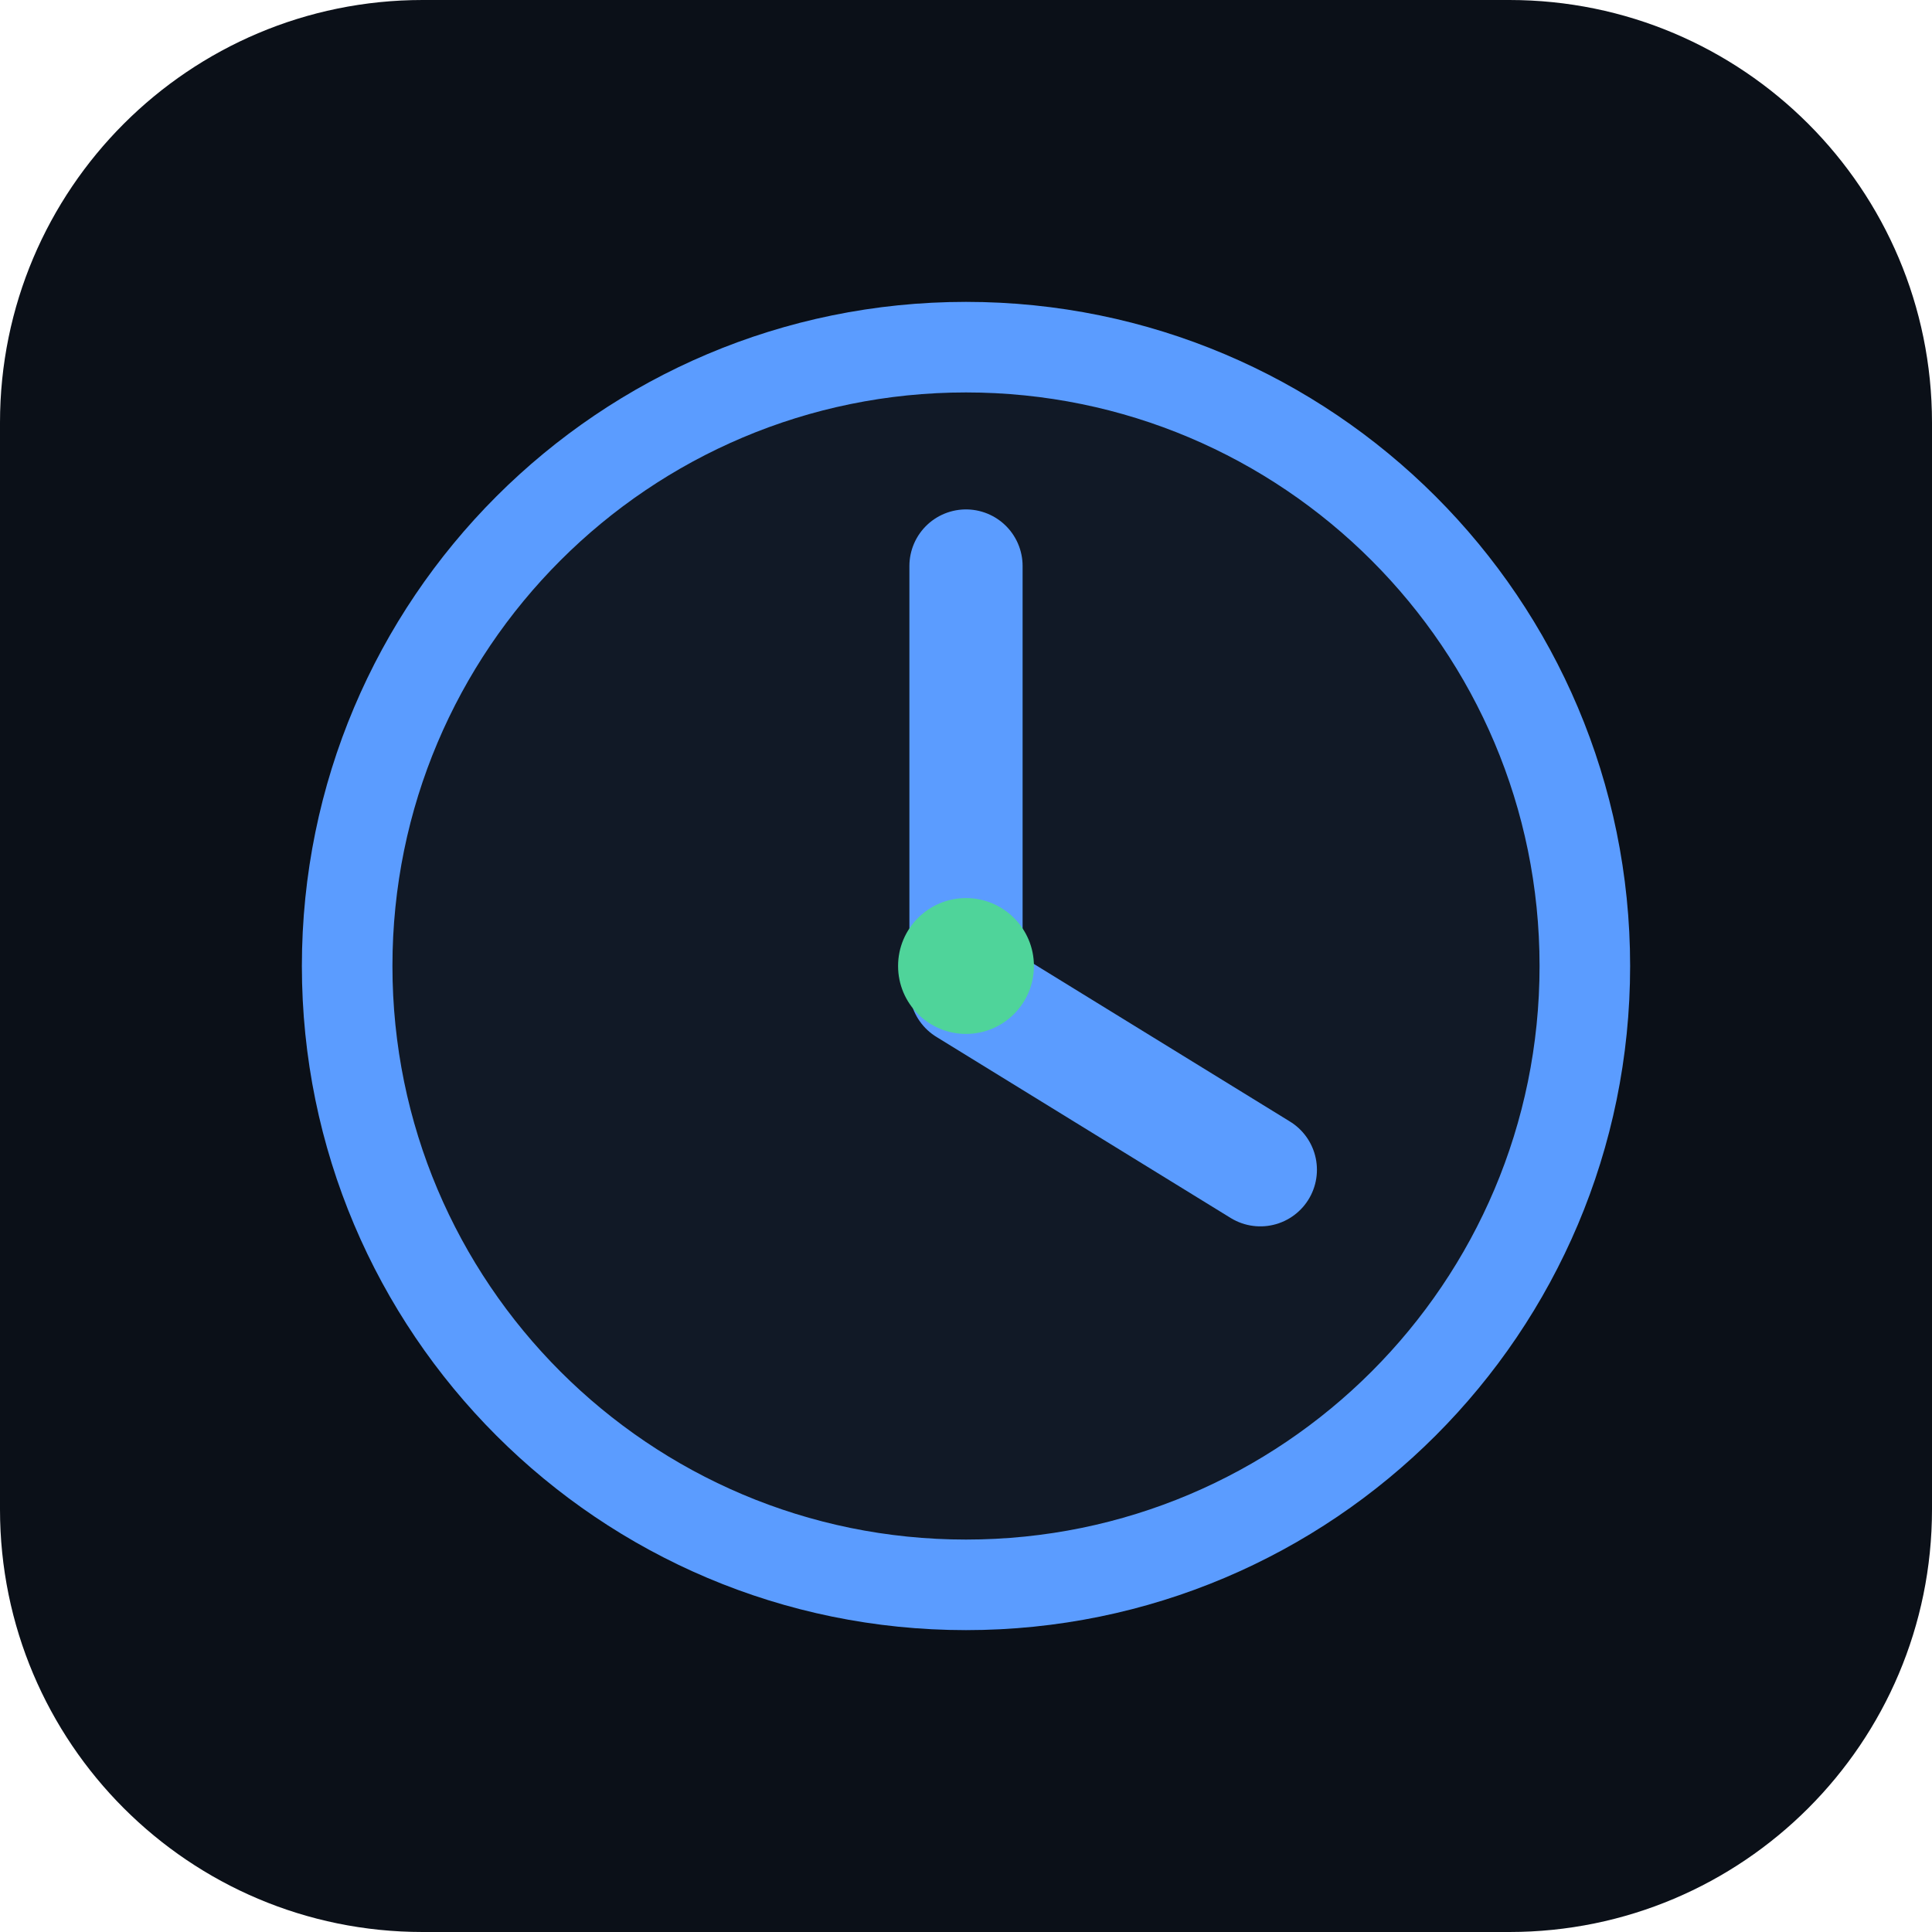
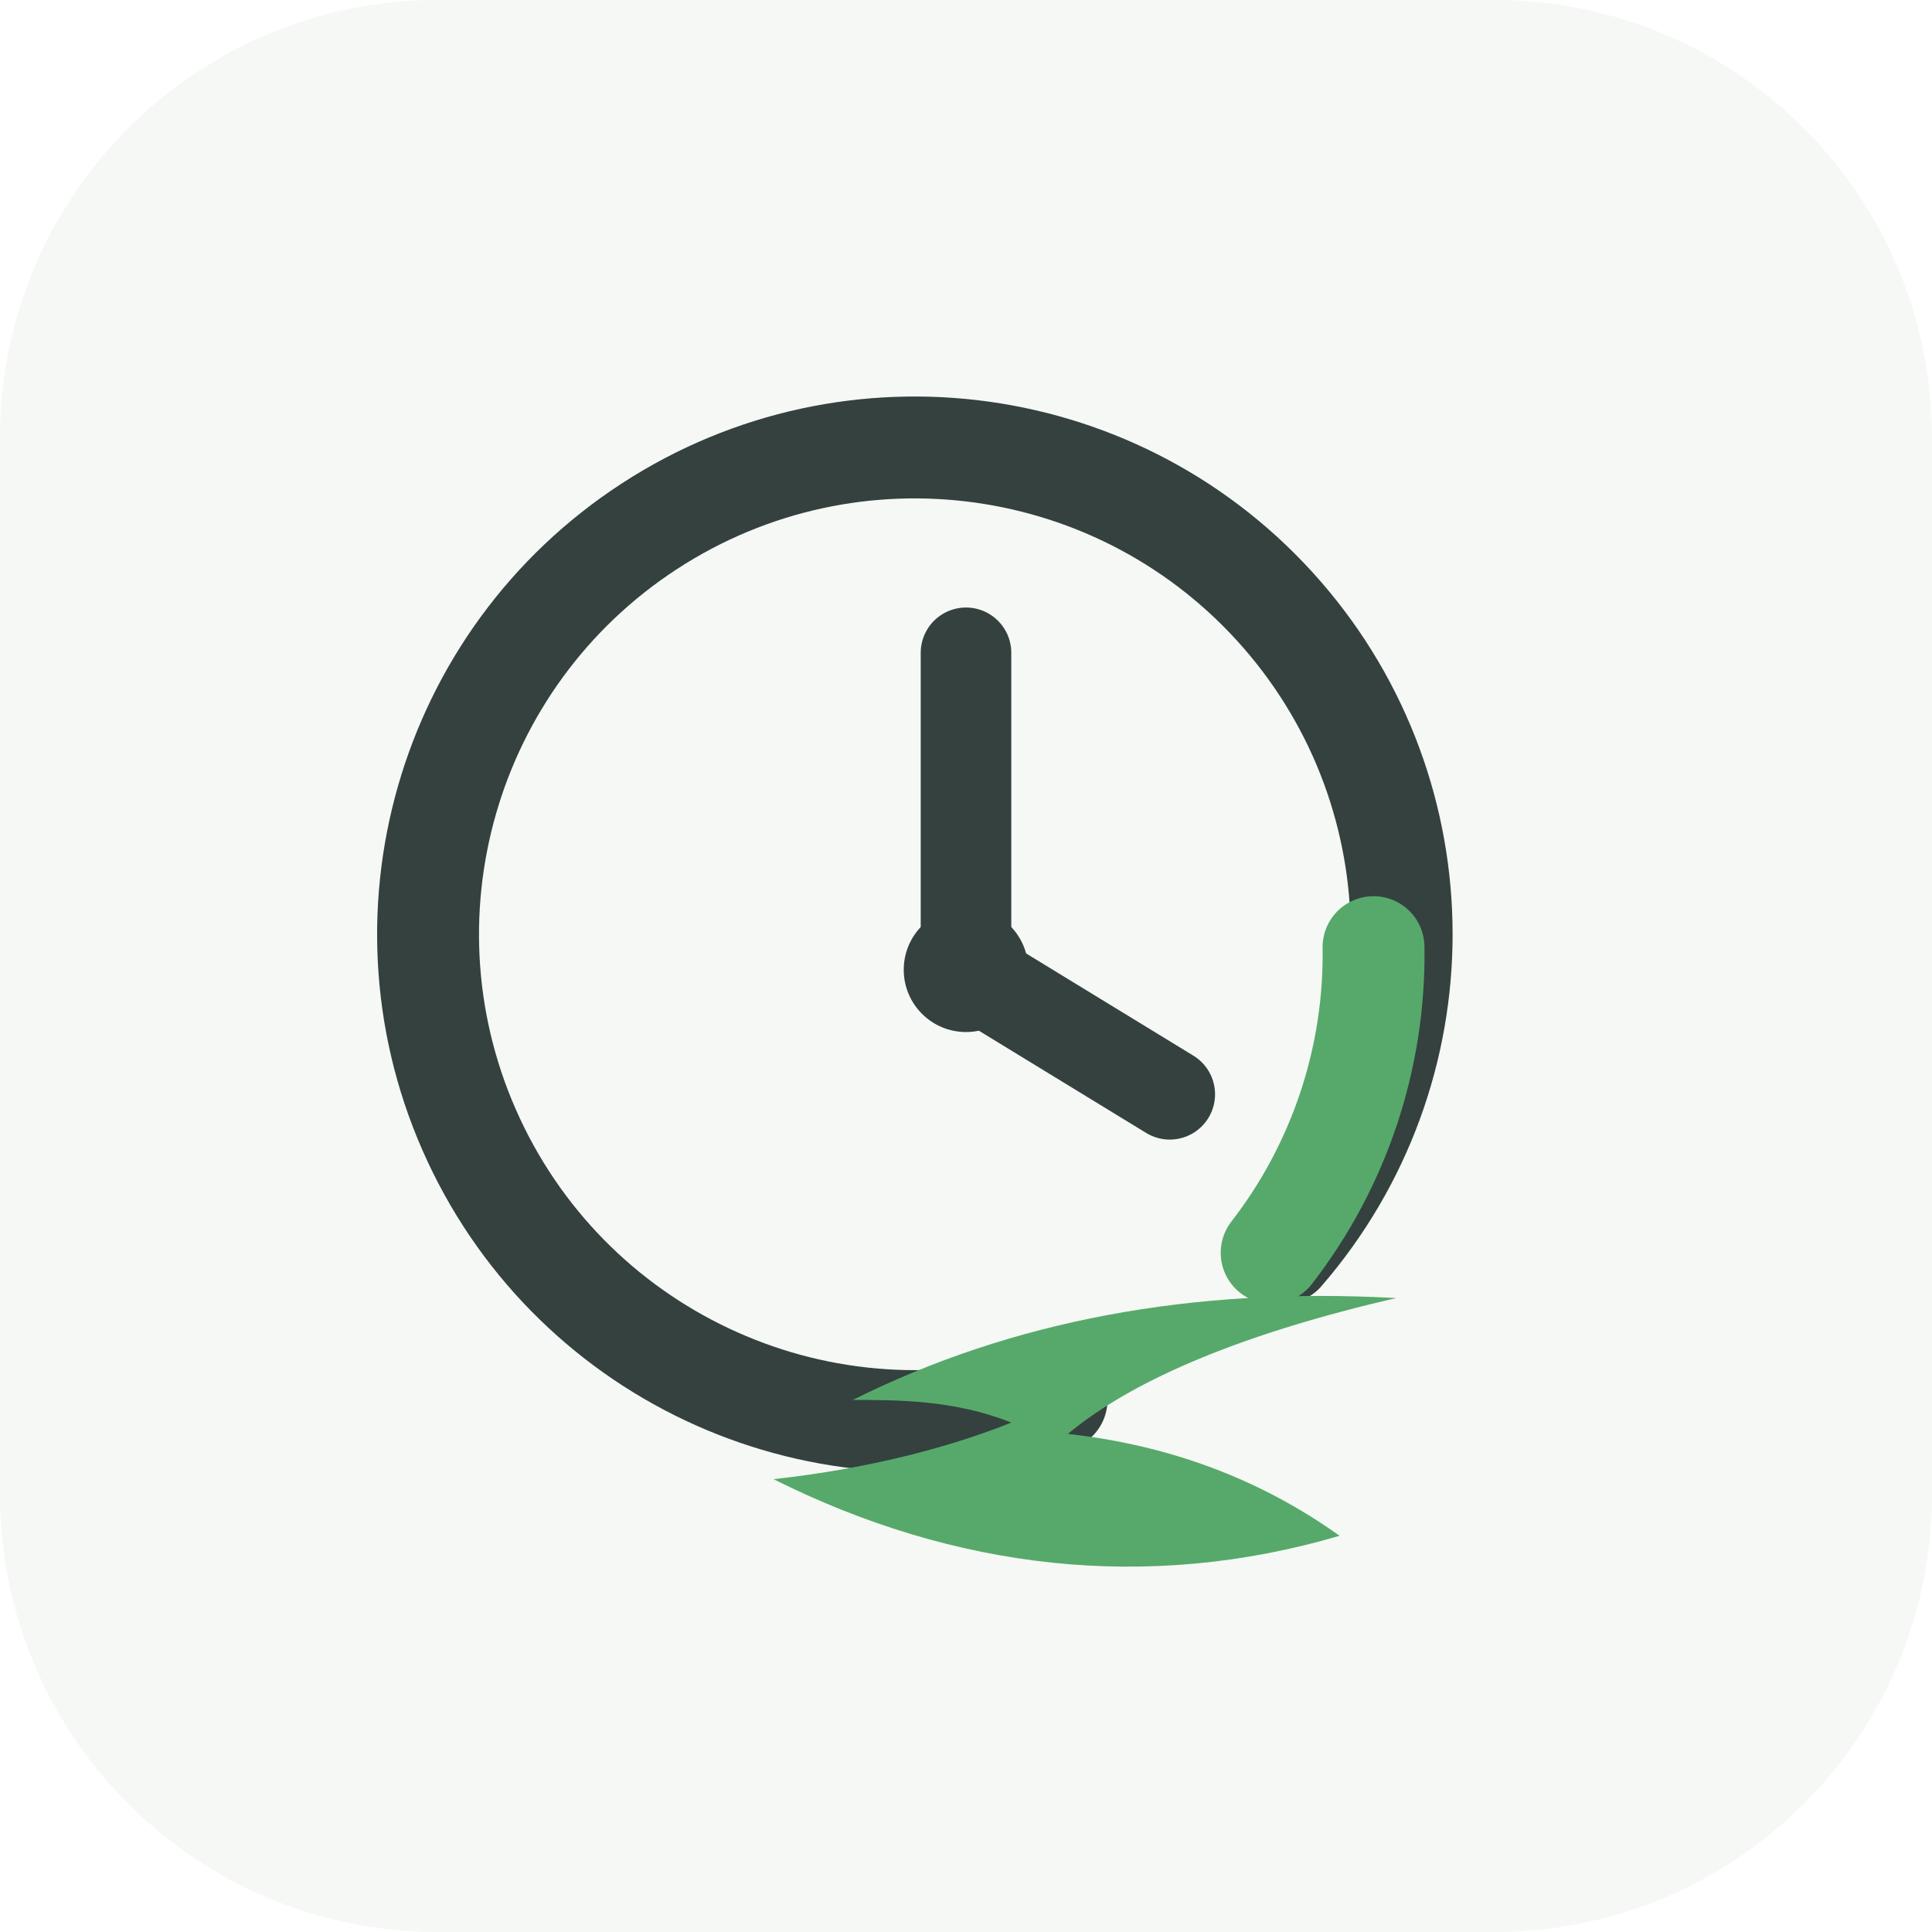
- <svg xmlns="http://www.w3.org/2000/svg" viewBox="0 0 512 512">
-   <rect width="512" height="512" rx="112" fill="#0b1018" />
-   <circle cx="256" cy="256" r="164" fill="#111926" stroke="#5b9cff" stroke-width="24" />
-   <path d="M256 150v112l78 48" fill="none" stroke="#5b9cff" stroke-width="30" stroke-linecap="round" stroke-linejoin="round" />
-   <circle cx="256" cy="256" r="18" fill="#4fd49a" />
+ <svg xmlns="http://www.w3.org/2000/svg" viewBox="0 0 512 512" role="img" aria-labelledby="title">
+   <rect width="512" height="512" rx="116" fill="#f5f8f4" />
+   <g transform="translate(64 62) scale(3)" fill="none" stroke-linecap="round" stroke-linejoin="round">
+     <path d="M92 90a43 43 0 1 0-20 13" stroke="#34413f" stroke-width="9" />
+     <path d="M91 90a43 43 0 0 0 9-27" stroke="#56a96a" stroke-width="9" />
+     <path d="M64 37v28l18 11" stroke="#34413f" stroke-width="8" />
+     <circle cx="64" cy="65" r="5.5" fill="#34413f" stroke="none" />
+     <path d="M54 103c14-7 30-10 48-9-13 3-23 7-29 12 9 1 17 4 24 9-17 5-34 3-50-5 9-1 16-3 21-5-5-2-10-2-14-2Z" fill="#56a96a" stroke="none" />
+   </g>
</svg>
